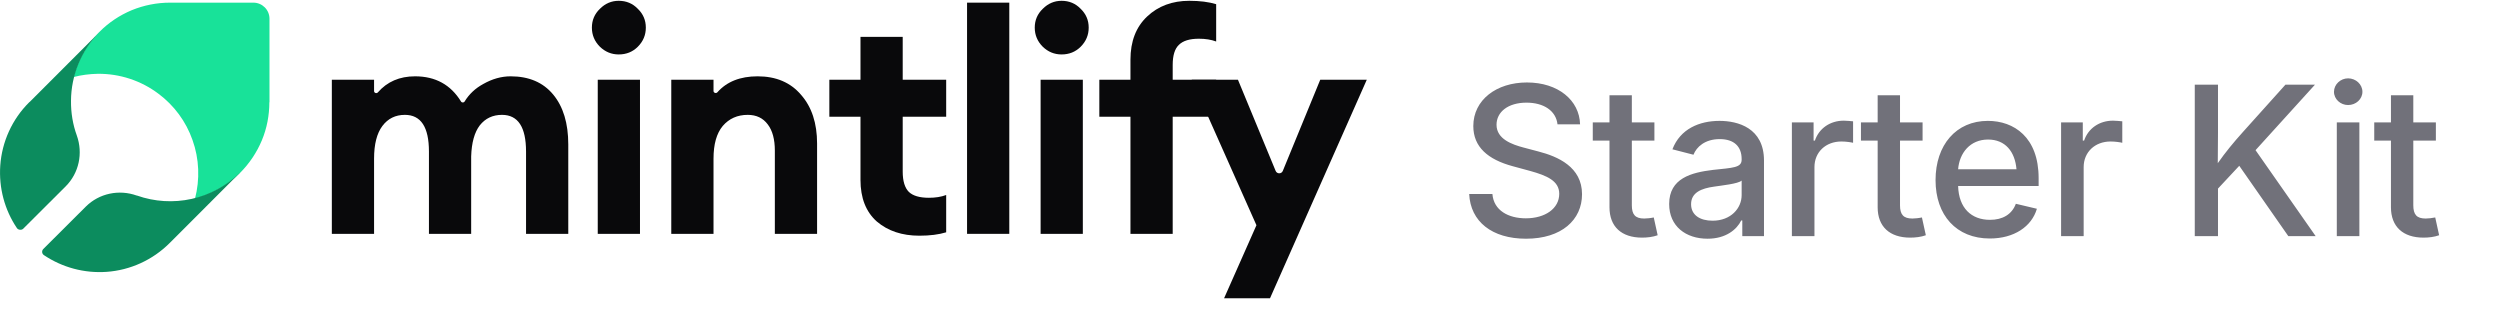
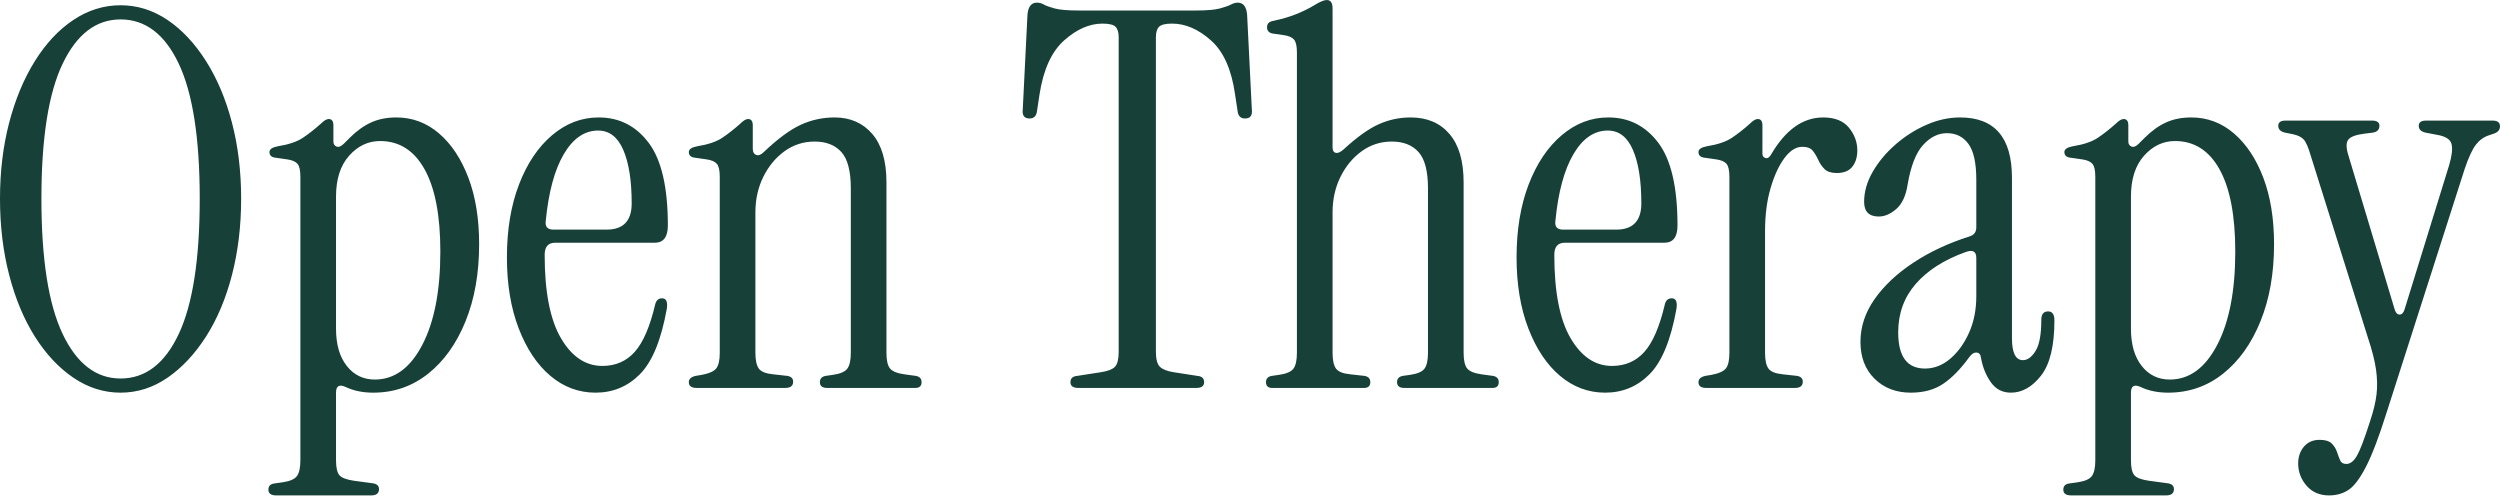
- <svg xmlns="http://www.w3.org/2000/svg" width="180" height="23" viewBox="0 0 180 23" fill="none">
-   <path d="M91.44 21.476H88.133L90.464 16.216L85.802 5.74H89.132L91.847 12.307C91.943 12.536 92.268 12.536 92.362 12.306L95.058 5.74H98.409L91.44 21.476Z" fill="#09090B" />
-   <path d="M81.393 16.837V8.403H79.152V5.74H81.393V4.297C81.393 2.98 81.792 1.944 82.592 1.19C83.391 0.435 84.404 0.058 85.633 0.058C86.387 0.058 87.031 0.139 87.564 0.302V2.988C87.208 2.854 86.794 2.788 86.32 2.788C85.655 2.788 85.174 2.936 84.878 3.232C84.582 3.513 84.434 3.994 84.434 4.674V5.74H87.564V8.403H84.434V16.837H81.393Z" fill="#09090B" />
-   <path d="M76.433 3.92C75.915 3.92 75.463 3.735 75.079 3.365C74.694 2.98 74.502 2.521 74.502 1.989C74.502 1.456 74.694 1.005 75.079 0.635C75.463 0.25 75.915 0.058 76.433 0.058C76.98 0.058 77.438 0.25 77.809 0.635C78.193 1.005 78.386 1.456 78.386 1.989C78.386 2.521 78.193 2.98 77.809 3.365C77.438 3.735 76.98 3.92 76.433 3.92ZM74.924 16.837V5.74H77.964V16.837H74.924Z" fill="#09090B" />
-   <path d="M69.628 16.837V0.191H72.669V16.837H69.628Z" fill="#09090B" />
-   <path d="M66.194 16.97C64.951 16.97 63.93 16.63 63.131 15.949C62.347 15.254 61.955 14.255 61.955 12.953V8.403H59.713V5.74H61.955V2.655H64.995V5.74H68.125V8.403H64.995V12.354C64.995 13.034 65.143 13.523 65.439 13.819C65.735 14.1 66.216 14.24 66.882 14.24C67.355 14.24 67.769 14.174 68.125 14.04V16.726C67.592 16.889 66.948 16.97 66.194 16.97Z" fill="#09090B" />
-   <path d="M48.332 16.837V5.74H51.373V6.551C51.373 6.688 51.559 6.748 51.65 6.646C52.328 5.879 53.293 5.495 54.546 5.495C55.878 5.495 56.921 5.939 57.676 6.827C58.445 7.7 58.83 8.869 58.83 10.334V16.837H55.789V10.844C55.789 10.03 55.619 9.402 55.279 8.958C54.939 8.499 54.458 8.27 53.836 8.27C53.096 8.27 52.497 8.536 52.038 9.069C51.594 9.601 51.373 10.386 51.373 11.421V16.837H48.332Z" fill="#09090B" />
-   <path d="M44.547 3.92C44.029 3.92 43.578 3.735 43.193 3.365C42.809 2.98 42.616 2.521 42.616 1.989C42.616 1.456 42.809 1.005 43.193 0.635C43.578 0.25 44.029 0.058 44.547 0.058C45.095 0.058 45.553 0.25 45.923 0.635C46.308 1.005 46.5 1.456 46.5 1.989C46.5 2.521 46.308 2.98 45.923 3.365C45.553 3.735 45.095 3.92 44.547 3.92ZM43.038 16.837V5.74H46.079V16.837H43.038Z" fill="#09090B" />
-   <path d="M37.875 16.837V10.911C37.875 9.15 37.298 8.27 36.144 8.27C35.478 8.27 34.945 8.521 34.546 9.024C34.161 9.527 33.954 10.275 33.924 11.266V16.837H30.884V10.911C30.884 9.15 30.306 8.27 29.152 8.27C28.472 8.27 27.932 8.536 27.532 9.069C27.133 9.601 26.933 10.386 26.933 11.421V16.837H23.892V5.74H26.933V6.559C26.933 6.695 27.116 6.755 27.206 6.652C27.878 5.881 28.771 5.495 29.885 5.495C31.349 5.495 32.452 6.1 33.193 7.309C33.252 7.404 33.395 7.403 33.454 7.307C33.774 6.78 34.219 6.361 34.79 6.05C35.441 5.68 36.099 5.495 36.765 5.495C38.082 5.495 39.103 5.932 39.828 6.805C40.553 7.678 40.916 8.876 40.916 10.4V16.837H37.875Z" fill="#09090B" />
-   <path d="M19.403 7.362V1.35C19.403 0.705 18.879 0.191 18.244 0.191H12.235C11.291 0.191 10.357 0.378 9.487 0.733C8.618 1.098 7.824 1.621 7.16 2.295L7.114 2.341C6.235 3.23 5.609 4.333 5.291 5.548C5.861 5.399 6.45 5.324 7.039 5.314C8.609 5.296 10.151 5.801 11.403 6.745C12.534 7.586 13.394 8.746 13.861 10.083C14.347 11.438 14.403 12.916 14.039 14.309C15.244 13.991 16.356 13.364 17.244 12.486L17.291 12.439C17.954 11.775 18.487 10.98 18.851 10.111C19.216 9.241 19.393 8.306 19.393 7.362H19.403Z" fill="#18E299" />
-   <path d="M5.112 7.26C5.121 5.416 5.857 3.646 7.151 2.324L2.151 7.326C2.133 7.344 2.114 7.354 2.095 7.372C0.876 8.583 0.14 10.204 0.019 11.918C-0.092 13.52 0.327 15.103 1.22 16.426C1.306 16.552 1.537 16.593 1.667 16.472L4.73 13.417C5.689 12.458 5.987 11.033 5.531 9.757C5.242 8.965 5.103 8.117 5.112 7.26Z" fill="#0C8C5E" />
-   <path d="M17.262 12.44C16.303 13.38 15.102 14.032 13.799 14.321C12.486 14.61 11.127 14.526 9.861 14.079C9.861 14.079 9.851 14.079 9.842 14.079C8.567 13.622 7.142 13.921 6.183 14.871L3.12 17.926C2.99 18.056 3.009 18.27 3.167 18.373C4.489 19.258 6.072 19.686 7.673 19.574C9.386 19.453 10.997 18.717 12.216 17.497L12.263 17.451L17.262 12.449V12.44Z" fill="#0C8C5E" />
-   <text x="105" y="17" font-family="Inter, ui-sans-serif, system-ui, -apple-system, sans-serif" font-size="15" font-weight="500" fill="#71717A" letter-spacing="-0.01em">Starter Kit</text>
+ <svg xmlns="http://www.w3.org/2000/svg" width="131.2" height="26" viewBox="40 -740 4769 945" fill="none" role="img" aria-label="Open Therapy">
+   <path d="M270 9Q222 9 180 -19.5Q138 -48 106.5 -98Q75 -148 57.5 -215.5Q40 -283 40 -361Q40 -439 57.5 -506Q75 -573 106.5 -623.5Q138 -674 180 -702Q222 -730 270 -730Q318 -730 359.5 -702Q401 -674 433 -623.5Q465 -573 482.5 -506Q500 -439 500 -361Q500 -283 482.5 -215.5Q465 -148 433 -98Q401 -48 359.5 -19.5Q318 9 270 9ZM270 -18Q341 -18 381 -103Q421 -188 421 -361Q421 -534 381 -618.5Q341 -703 270 -703Q200 -703 159.5 -618.5Q119 -534 119 -361Q119 -188 159.5 -103Q200 -18 270 -18Z M567 205Q552 205 552 194Q552 183 565 182L579 180Q600 177 606.5 168Q613 159 613 138V-403Q613 -421 607.5 -427.5Q602 -434 588 -436L567 -439Q554 -440 554 -450Q554 -458 570 -461Q601 -466 617.5 -477Q634 -488 652 -504Q661 -513 667 -513Q676 -513 676 -501V-470Q676 -463 682 -460.5Q688 -458 696 -466L707 -477Q727 -497 748 -506.5Q769 -516 796 -516Q842 -516 877.5 -485.5Q913 -455 933.5 -401Q954 -347 954 -274Q954 -191 928 -127Q902 -63 856.5 -27Q811 9 752 9Q722 9 699 -2Q681 -10 681 9V138Q681 159 687.5 166.5Q694 174 715 177L752 182Q763 184 763 193Q763 205 748 205ZM755 -16Q811 -16 845.5 -82Q880 -148 880 -260Q880 -363 850 -417Q820 -471 765 -471Q731 -471 706 -443Q681 -415 681 -365V-113Q681 -68 701.5 -42Q722 -16 755 -16Z M1176 9Q1128 9 1090 -23Q1052 -55 1029.5 -113.5Q1007 -172 1007 -249Q1007 -328 1030 -388Q1053 -448 1093 -482Q1133 -516 1182 -516Q1241 -516 1277.5 -467.5Q1314 -419 1314 -310Q1314 -277 1289 -277H1099Q1079 -277 1079 -254Q1079 -148 1110 -95Q1141 -42 1189 -42Q1227 -42 1251 -69Q1275 -96 1290 -160Q1293 -171 1303 -171Q1315 -171 1312 -151Q1296 -62 1261 -26.5Q1226 9 1176 9ZM1096 -302H1197Q1245 -302 1245 -352Q1245 -417 1229 -454Q1213 -491 1181 -491Q1142 -491 1115.5 -446Q1089 -401 1081 -318Q1079 -302 1096 -302Z M1369 0Q1354 0 1354 -11Q1354 -20 1367 -23L1379 -25Q1400 -29 1406.5 -37.5Q1413 -46 1413 -67V-403Q1413 -421 1407.5 -427.5Q1402 -434 1388 -436L1367 -439Q1354 -440 1354 -450Q1354 -458 1370 -461Q1401 -466 1417.5 -477Q1434 -488 1452 -504Q1461 -513 1467 -513Q1476 -513 1476 -501V-456Q1476 -447 1482.5 -444.5Q1489 -442 1497 -450Q1537 -488 1567.5 -502Q1598 -516 1632 -516Q1677 -516 1704 -484.5Q1731 -453 1731 -392V-67Q1731 -46 1737.5 -37.5Q1744 -29 1765 -26L1787 -23Q1798 -21 1798 -11Q1798 0 1786 0H1618Q1604 0 1604 -11Q1604 -21 1615 -23L1629 -25Q1650 -28 1656.5 -37Q1663 -46 1663 -67V-381Q1663 -430 1645 -450Q1627 -470 1594 -470Q1562 -470 1536.5 -451.5Q1511 -433 1496 -402.5Q1481 -372 1481 -335V-67Q1481 -46 1487.5 -37Q1494 -28 1515 -26L1542 -23Q1553 -21 1553 -12Q1553 0 1538 0Z M2097 0Q2082 0 2082 -11Q2082 -22 2095 -23L2140 -30Q2160 -33 2167 -40.5Q2174 -48 2174 -69V-669Q2174 -683 2168 -689Q2162 -695 2143 -695Q2106 -695 2070 -663Q2034 -631 2023 -560L2018 -527Q2016 -514 2004 -514Q1989 -514 1991 -531L2000 -712Q2002 -735 2018 -735Q2025 -735 2031 -731.5Q2037 -728 2051.5 -724Q2066 -720 2098 -720H2321Q2353 -720 2367.5 -724Q2382 -728 2388.5 -731.5Q2395 -735 2401 -735Q2417 -735 2419 -712L2428 -531Q2430 -514 2415 -514Q2403 -514 2401 -527L2396 -560Q2386 -631 2350 -663Q2314 -695 2276 -695Q2257 -695 2251 -689Q2245 -683 2245 -669V-69Q2245 -48 2252.5 -40.5Q2260 -33 2279 -30L2324 -23Q2337 -22 2337 -11Q2337 0 2322 0Z M2467 0Q2455 0 2455 -11Q2455 -21 2466 -23L2480 -25Q2501 -28 2507.5 -37Q2514 -46 2514 -67V-640Q2514 -658 2508.5 -664.5Q2503 -671 2489 -673L2468 -676Q2457 -678 2457 -688Q2457 -698 2468 -700Q2496 -706 2515 -714Q2534 -722 2547 -730Q2563 -740 2571 -740Q2582 -740 2582 -724V-459Q2582 -450 2588 -448.5Q2594 -447 2603 -455Q2641 -490 2670 -503Q2699 -516 2731 -516Q2778 -516 2805 -484.5Q2832 -453 2832 -392V-67Q2832 -46 2838.5 -37.5Q2845 -29 2866 -26L2888 -23Q2899 -21 2899 -11Q2899 0 2887 0H2719Q2705 0 2705 -11Q2705 -21 2716 -23L2730 -25Q2751 -28 2757.5 -37Q2764 -46 2764 -67V-381Q2764 -430 2746 -450Q2728 -470 2695 -470Q2663 -470 2637.5 -451.5Q2612 -433 2597 -402.5Q2582 -372 2582 -335V-67Q2582 -46 2588.5 -37Q2595 -28 2616 -26L2643 -23Q2654 -21 2654 -11Q2654 0 2642 0Z M3102 9Q3054 9 3016 -23Q2978 -55 2955.5 -113.5Q2933 -172 2933 -249Q2933 -328 2956 -388Q2979 -448 3019 -482Q3059 -516 3108 -516Q3167 -516 3203.5 -467.5Q3240 -419 3240 -310Q3240 -277 3215 -277H3025Q3005 -277 3005 -254Q3005 -148 3036 -95Q3067 -42 3115 -42Q3153 -42 3177 -69Q3201 -96 3216 -160Q3219 -171 3229 -171Q3241 -171 3238 -151Q3222 -62 3187 -26.5Q3152 9 3102 9ZM3022 -302H3123Q3171 -302 3171 -352Q3171 -417 3155 -454Q3139 -491 3107 -491Q3068 -491 3041.5 -446Q3015 -401 3007 -318Q3005 -302 3022 -302Z M3419 -446Q3460 -516 3518 -516Q3551 -516 3567 -496.5Q3583 -477 3583 -453Q3583 -434 3573.5 -422Q3564 -410 3544 -410Q3528 -410 3520.5 -417.5Q3513 -425 3508.5 -435Q3504 -445 3498 -452.5Q3492 -460 3478 -460Q3460 -460 3444 -438.5Q3428 -417 3417.5 -381Q3407 -345 3407 -299V-67Q3407 -46 3413.5 -37Q3420 -28 3441 -26L3468 -23Q3479 -21 3479 -12Q3479 0 3464 0H3295Q3280 0 3280 -11Q3280 -20 3293 -23L3305 -25Q3326 -29 3332.5 -37.5Q3339 -46 3339 -67V-403Q3339 -421 3333.5 -427.5Q3328 -434 3314 -436L3293 -439Q3280 -440 3280 -450Q3280 -458 3296 -461Q3327 -466 3343.5 -477Q3360 -488 3378 -504Q3387 -513 3393 -513Q3402 -513 3402 -501V-447Q3402 -440 3408 -438.5Q3414 -437 3419 -446Z M3685 9Q3643 9 3616 -17.5Q3589 -44 3589 -88Q3589 -131 3616 -169.5Q3643 -208 3690 -239Q3737 -270 3797 -289Q3810 -293 3810 -306V-397Q3810 -445 3795 -465.5Q3780 -486 3754 -486Q3729 -486 3708.5 -463.5Q3688 -441 3679 -388Q3674 -356 3657.5 -341.5Q3641 -327 3624 -327Q3596 -327 3596 -355Q3596 -384 3612.5 -412.5Q3629 -441 3656 -464.5Q3683 -488 3715 -502Q3747 -516 3779 -516Q3878 -516 3878 -401V-95Q3878 -53 3899 -53Q3912 -53 3923 -70.5Q3934 -88 3934 -130Q3934 -146 3947 -146Q3959 -146 3959 -129Q3959 -56 3933.5 -23.5Q3908 9 3876 9Q3852 9 3838 -10.5Q3824 -30 3819 -57Q3818 -67 3810.5 -67.5Q3803 -68 3796 -58Q3772 -25 3747 -8Q3722 9 3685 9ZM3712 -37Q3738 -37 3760 -55.5Q3782 -74 3796 -105Q3810 -136 3810 -175V-248Q3810 -267 3789 -259Q3728 -237 3694.5 -198.5Q3661 -160 3661 -106Q3661 -37 3712 -37Z M3991 205Q3976 205 3976 194Q3976 183 3989 182L4003 180Q4024 177 4030.5 168Q4037 159 4037 138V-403Q4037 -421 4031.5 -427.5Q4026 -434 4012 -436L3991 -439Q3978 -440 3978 -450Q3978 -458 3994 -461Q4025 -466 4041.5 -477Q4058 -488 4076 -504Q4085 -513 4091 -513Q4100 -513 4100 -501V-470Q4100 -463 4106 -460.5Q4112 -458 4120 -466L4131 -477Q4151 -497 4172 -506.5Q4193 -516 4220 -516Q4266 -516 4301.5 -485.5Q4337 -455 4357.5 -401Q4378 -347 4378 -274Q4378 -191 4352 -127Q4326 -63 4280.5 -27Q4235 9 4176 9Q4146 9 4123 -2Q4105 -10 4105 9V138Q4105 159 4111.5 166.5Q4118 174 4139 177L4176 182Q4187 184 4187 193Q4187 205 4172 205ZM4179 -16Q4235 -16 4269.5 -82Q4304 -148 4304 -260Q4304 -363 4274 -417Q4244 -471 4189 -471Q4155 -471 4130 -443Q4105 -415 4105 -365V-113Q4105 -68 4125.5 -42Q4146 -16 4179 -16Z M4483 205Q4456 205 4440 186.5Q4424 168 4424 144Q4424 125 4435 112Q4446 99 4465 99Q4481 99 4488 106Q4495 113 4498 122Q4501 131 4504 138Q4507 145 4516 145Q4527 145 4536 129.5Q4545 114 4561 64Q4571 34 4573.5 12Q4576 -10 4572.5 -35Q4569 -60 4557 -96L4448 -443Q4441 -467 4434.5 -474Q4428 -481 4414 -484L4399 -487Q4386 -490 4386 -500Q4386 -510 4400 -510H4565Q4579 -510 4579 -500Q4579 -489 4566 -487L4550 -485Q4526 -482 4519.5 -473.5Q4513 -465 4520 -443L4608 -150Q4611 -140 4617.5 -140Q4624 -140 4627 -150L4712 -425Q4720 -452 4716.5 -465.5Q4713 -479 4688 -483L4667 -487Q4654 -490 4654 -500Q4654 -510 4668 -510H4795Q4809 -510 4809 -499Q4809 -489 4797 -485L4788 -482Q4773 -477 4763 -464Q4753 -451 4742 -419L4593 46Q4571 116 4553.5 150Q4536 184 4520 194.5Q4504 205 4483 205Z" fill="#174038" />
</svg>
